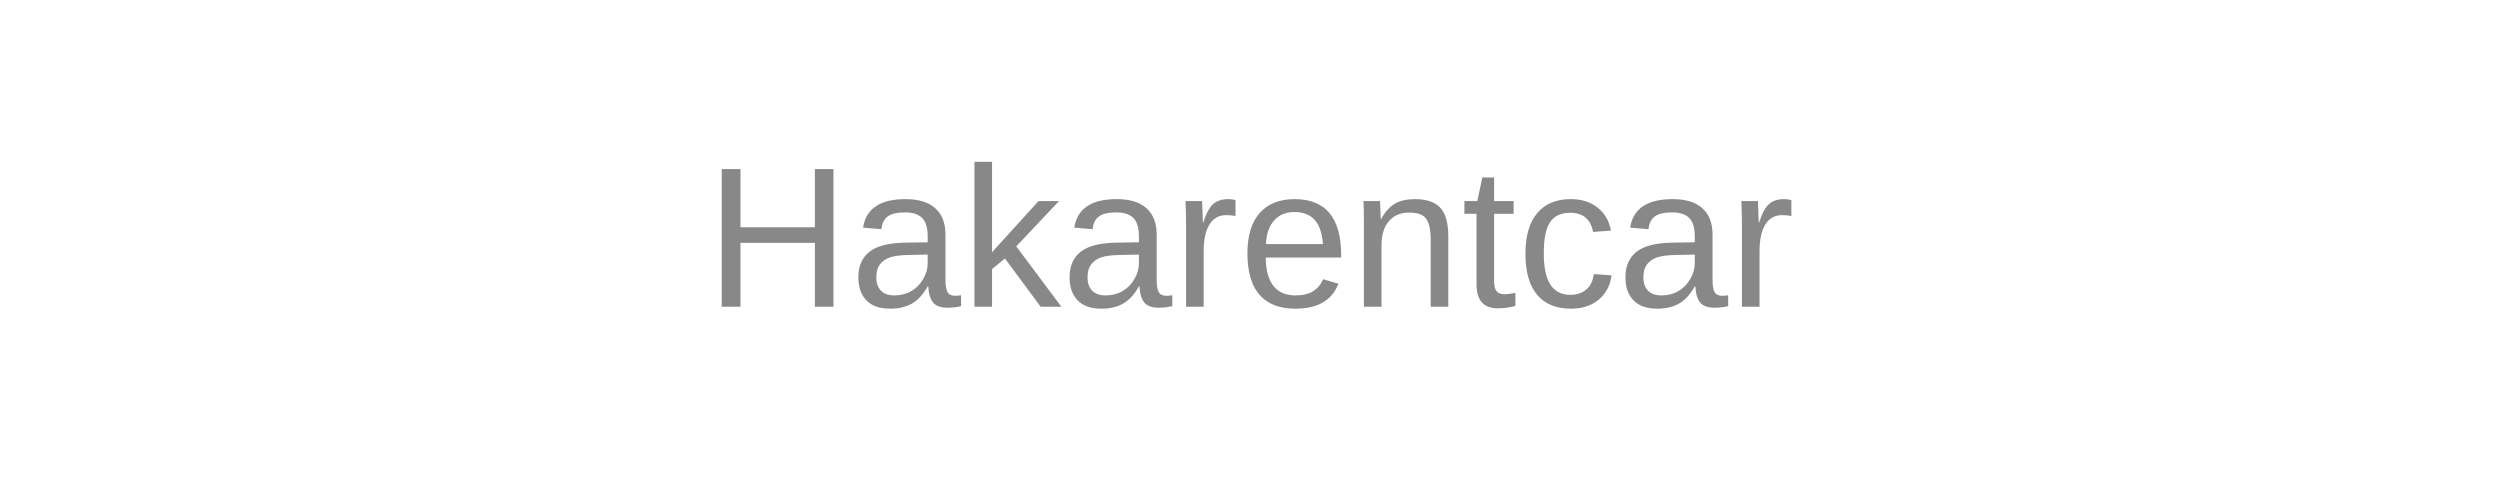
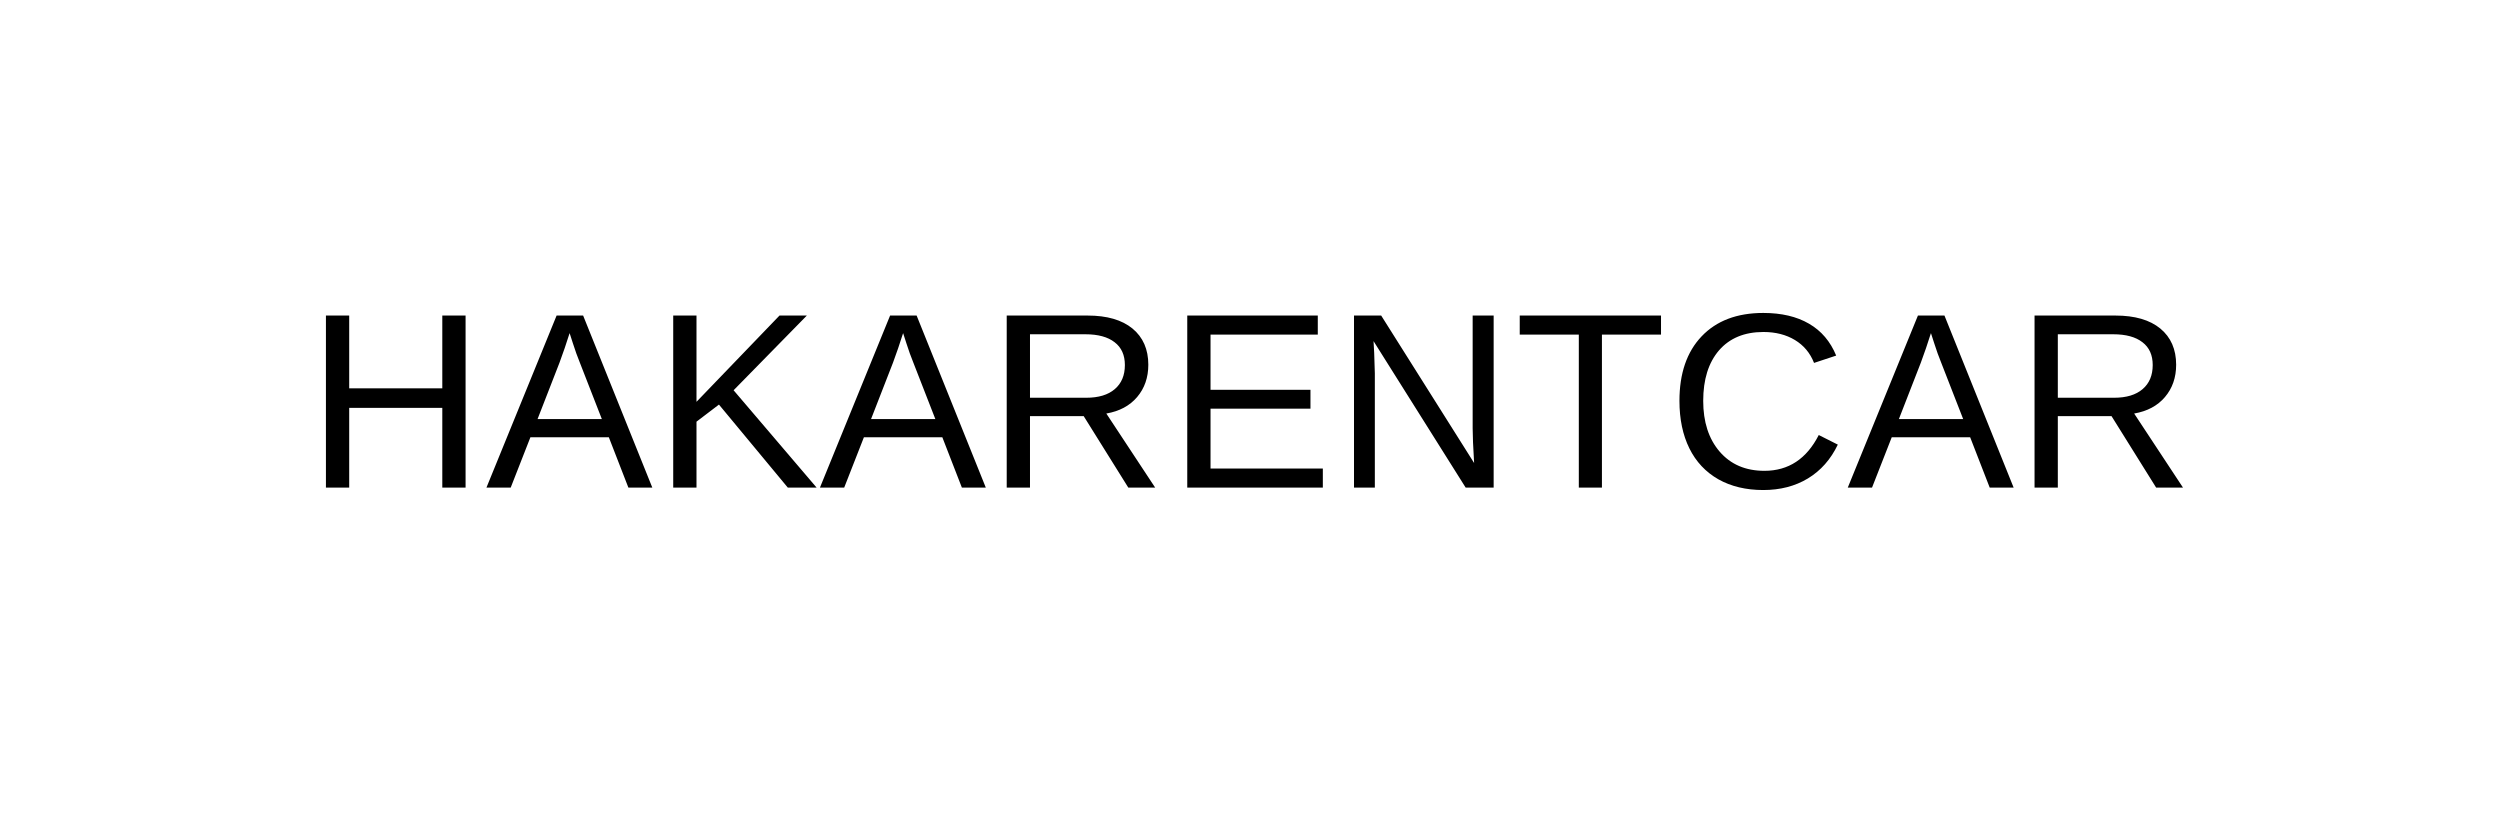
- <svg xmlns="http://www.w3.org/2000/svg" width="200" height="40">
-   <text x="50%" y="50%" dominant-baseline="middle" text-anchor="middle" font-family="Arial, sans-serif" font-size="16" fill="#888">Hakarentcar</text>
+ <svg xmlns="http://www.w3.org/2000/svg" width="240" height="80" viewBox="0 0 240 80" fill="none">
+   <text x="50%" y="50%" dominant-baseline="middle" text-anchor="middle" font-family="Arial, sans-serif" font-size="24" fill="currentColor">HAKARENTCAR</text>
</svg>
